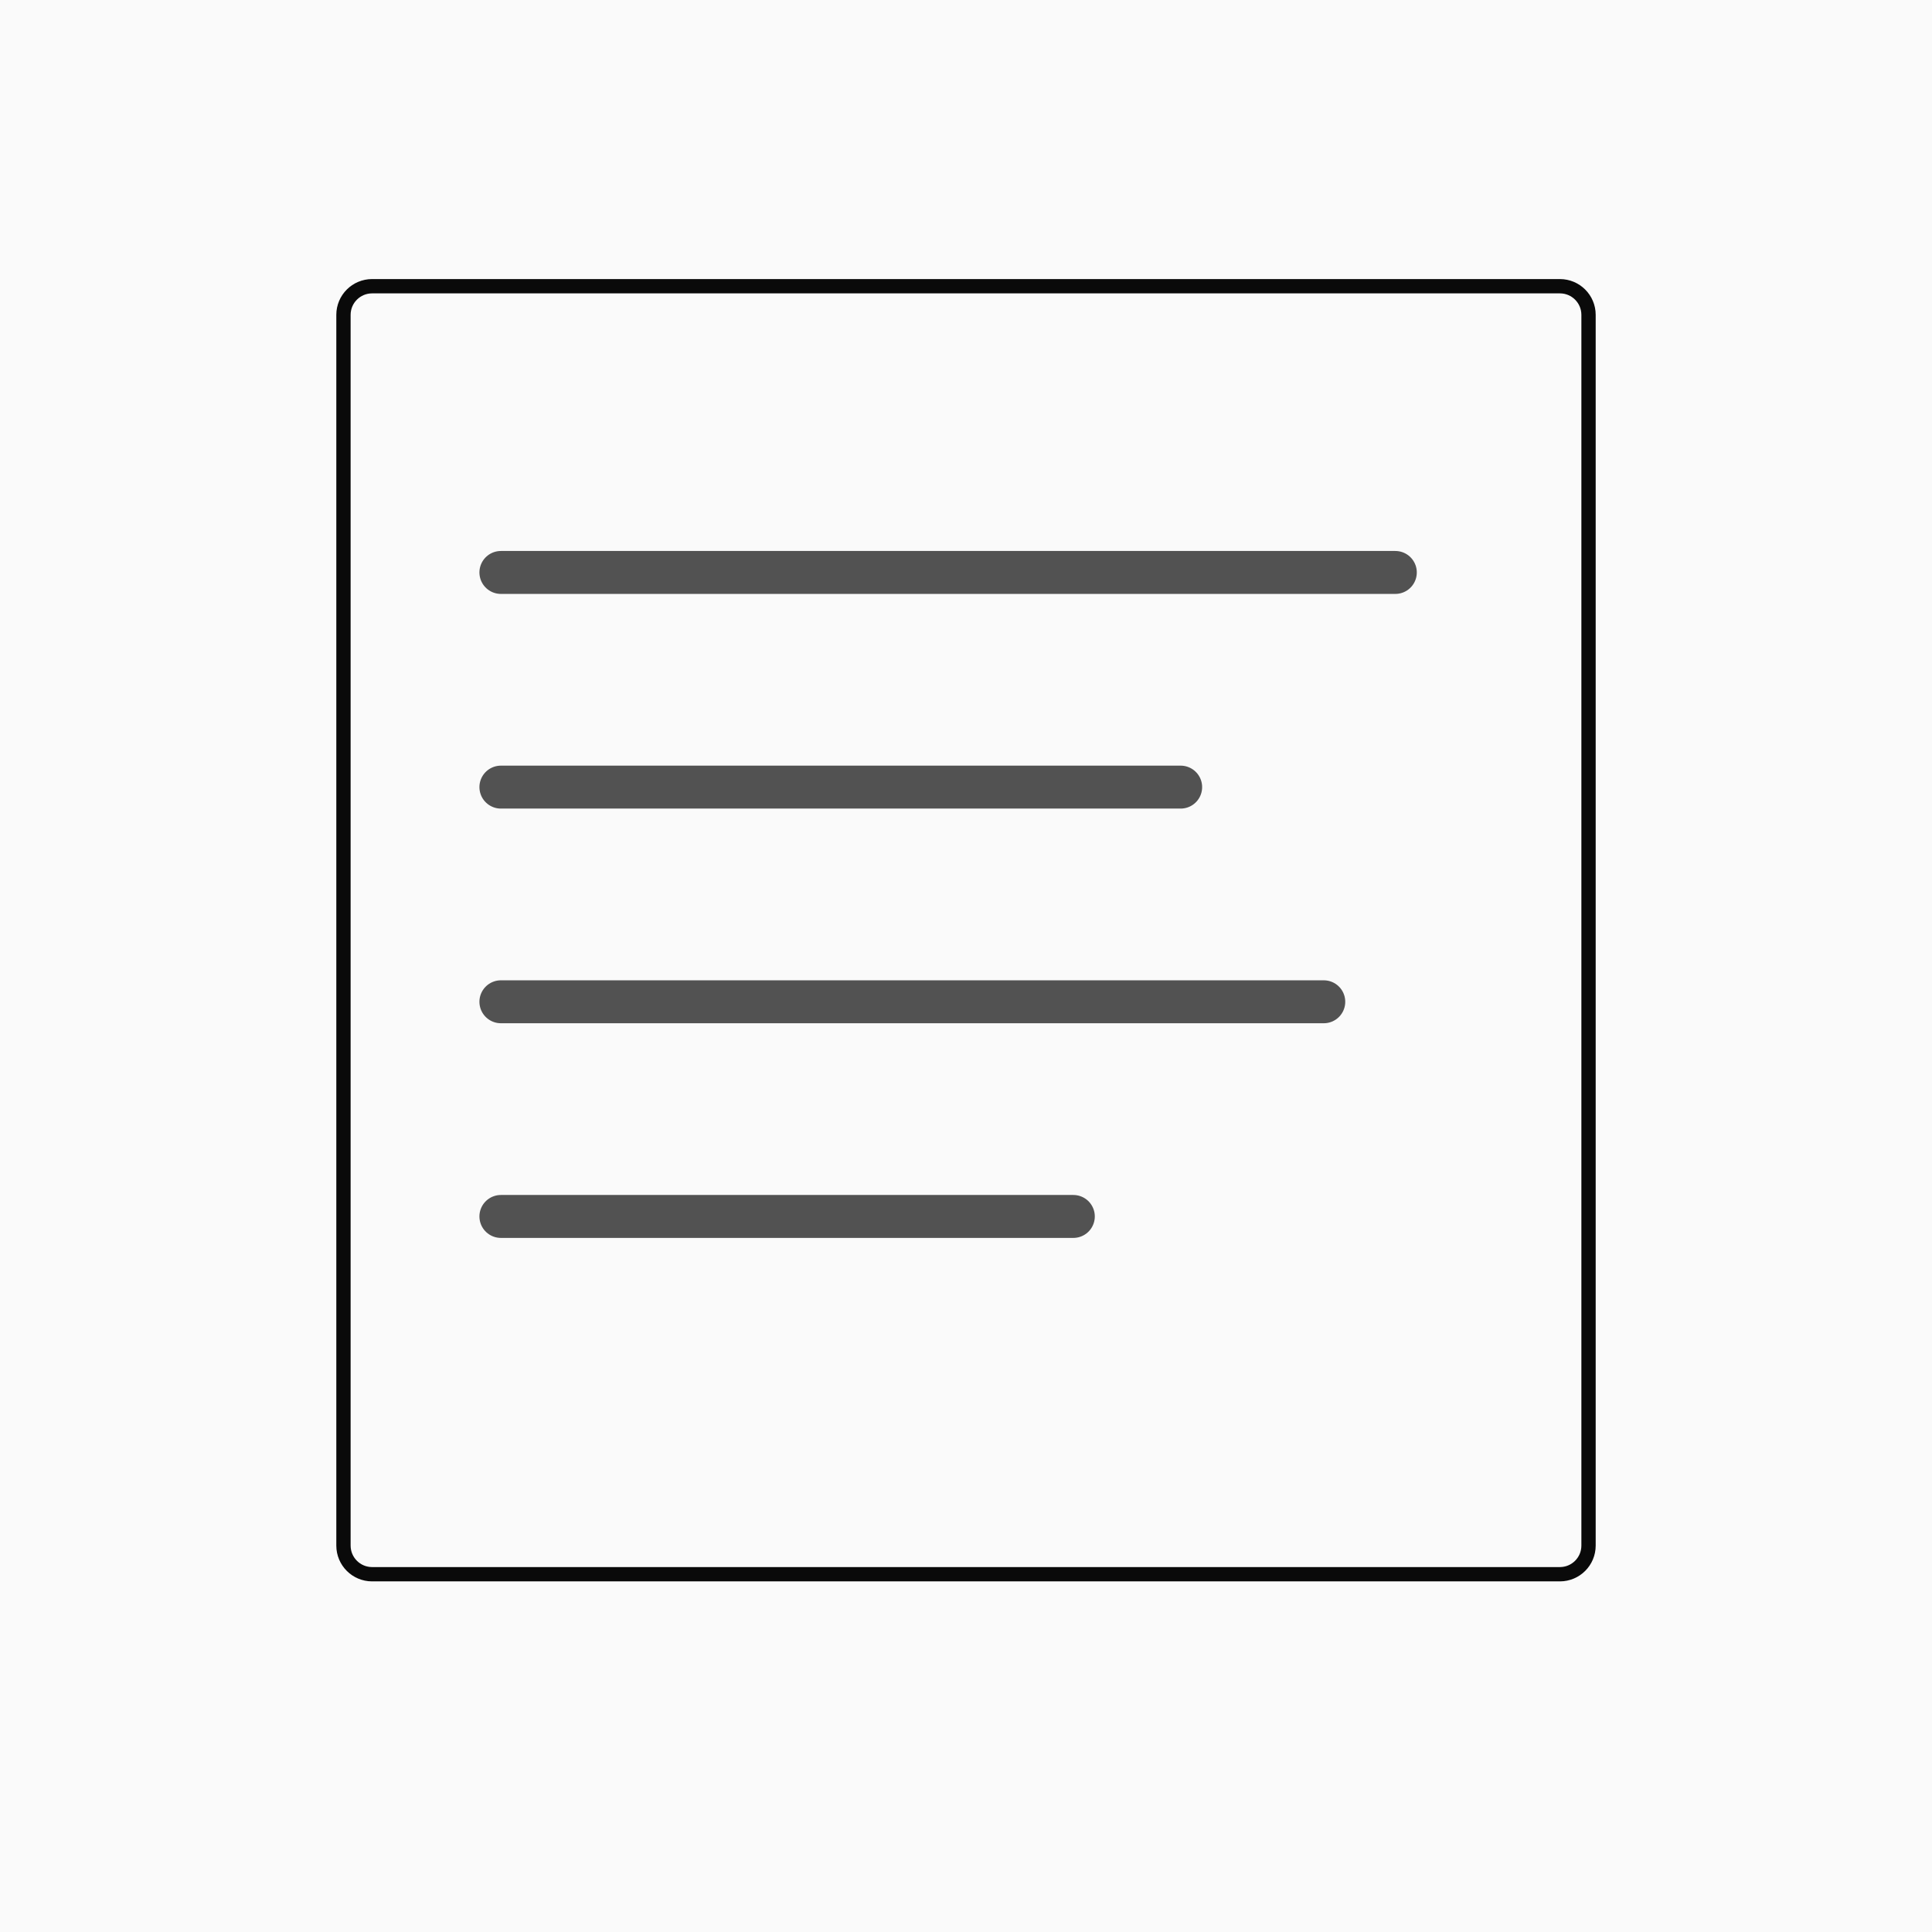
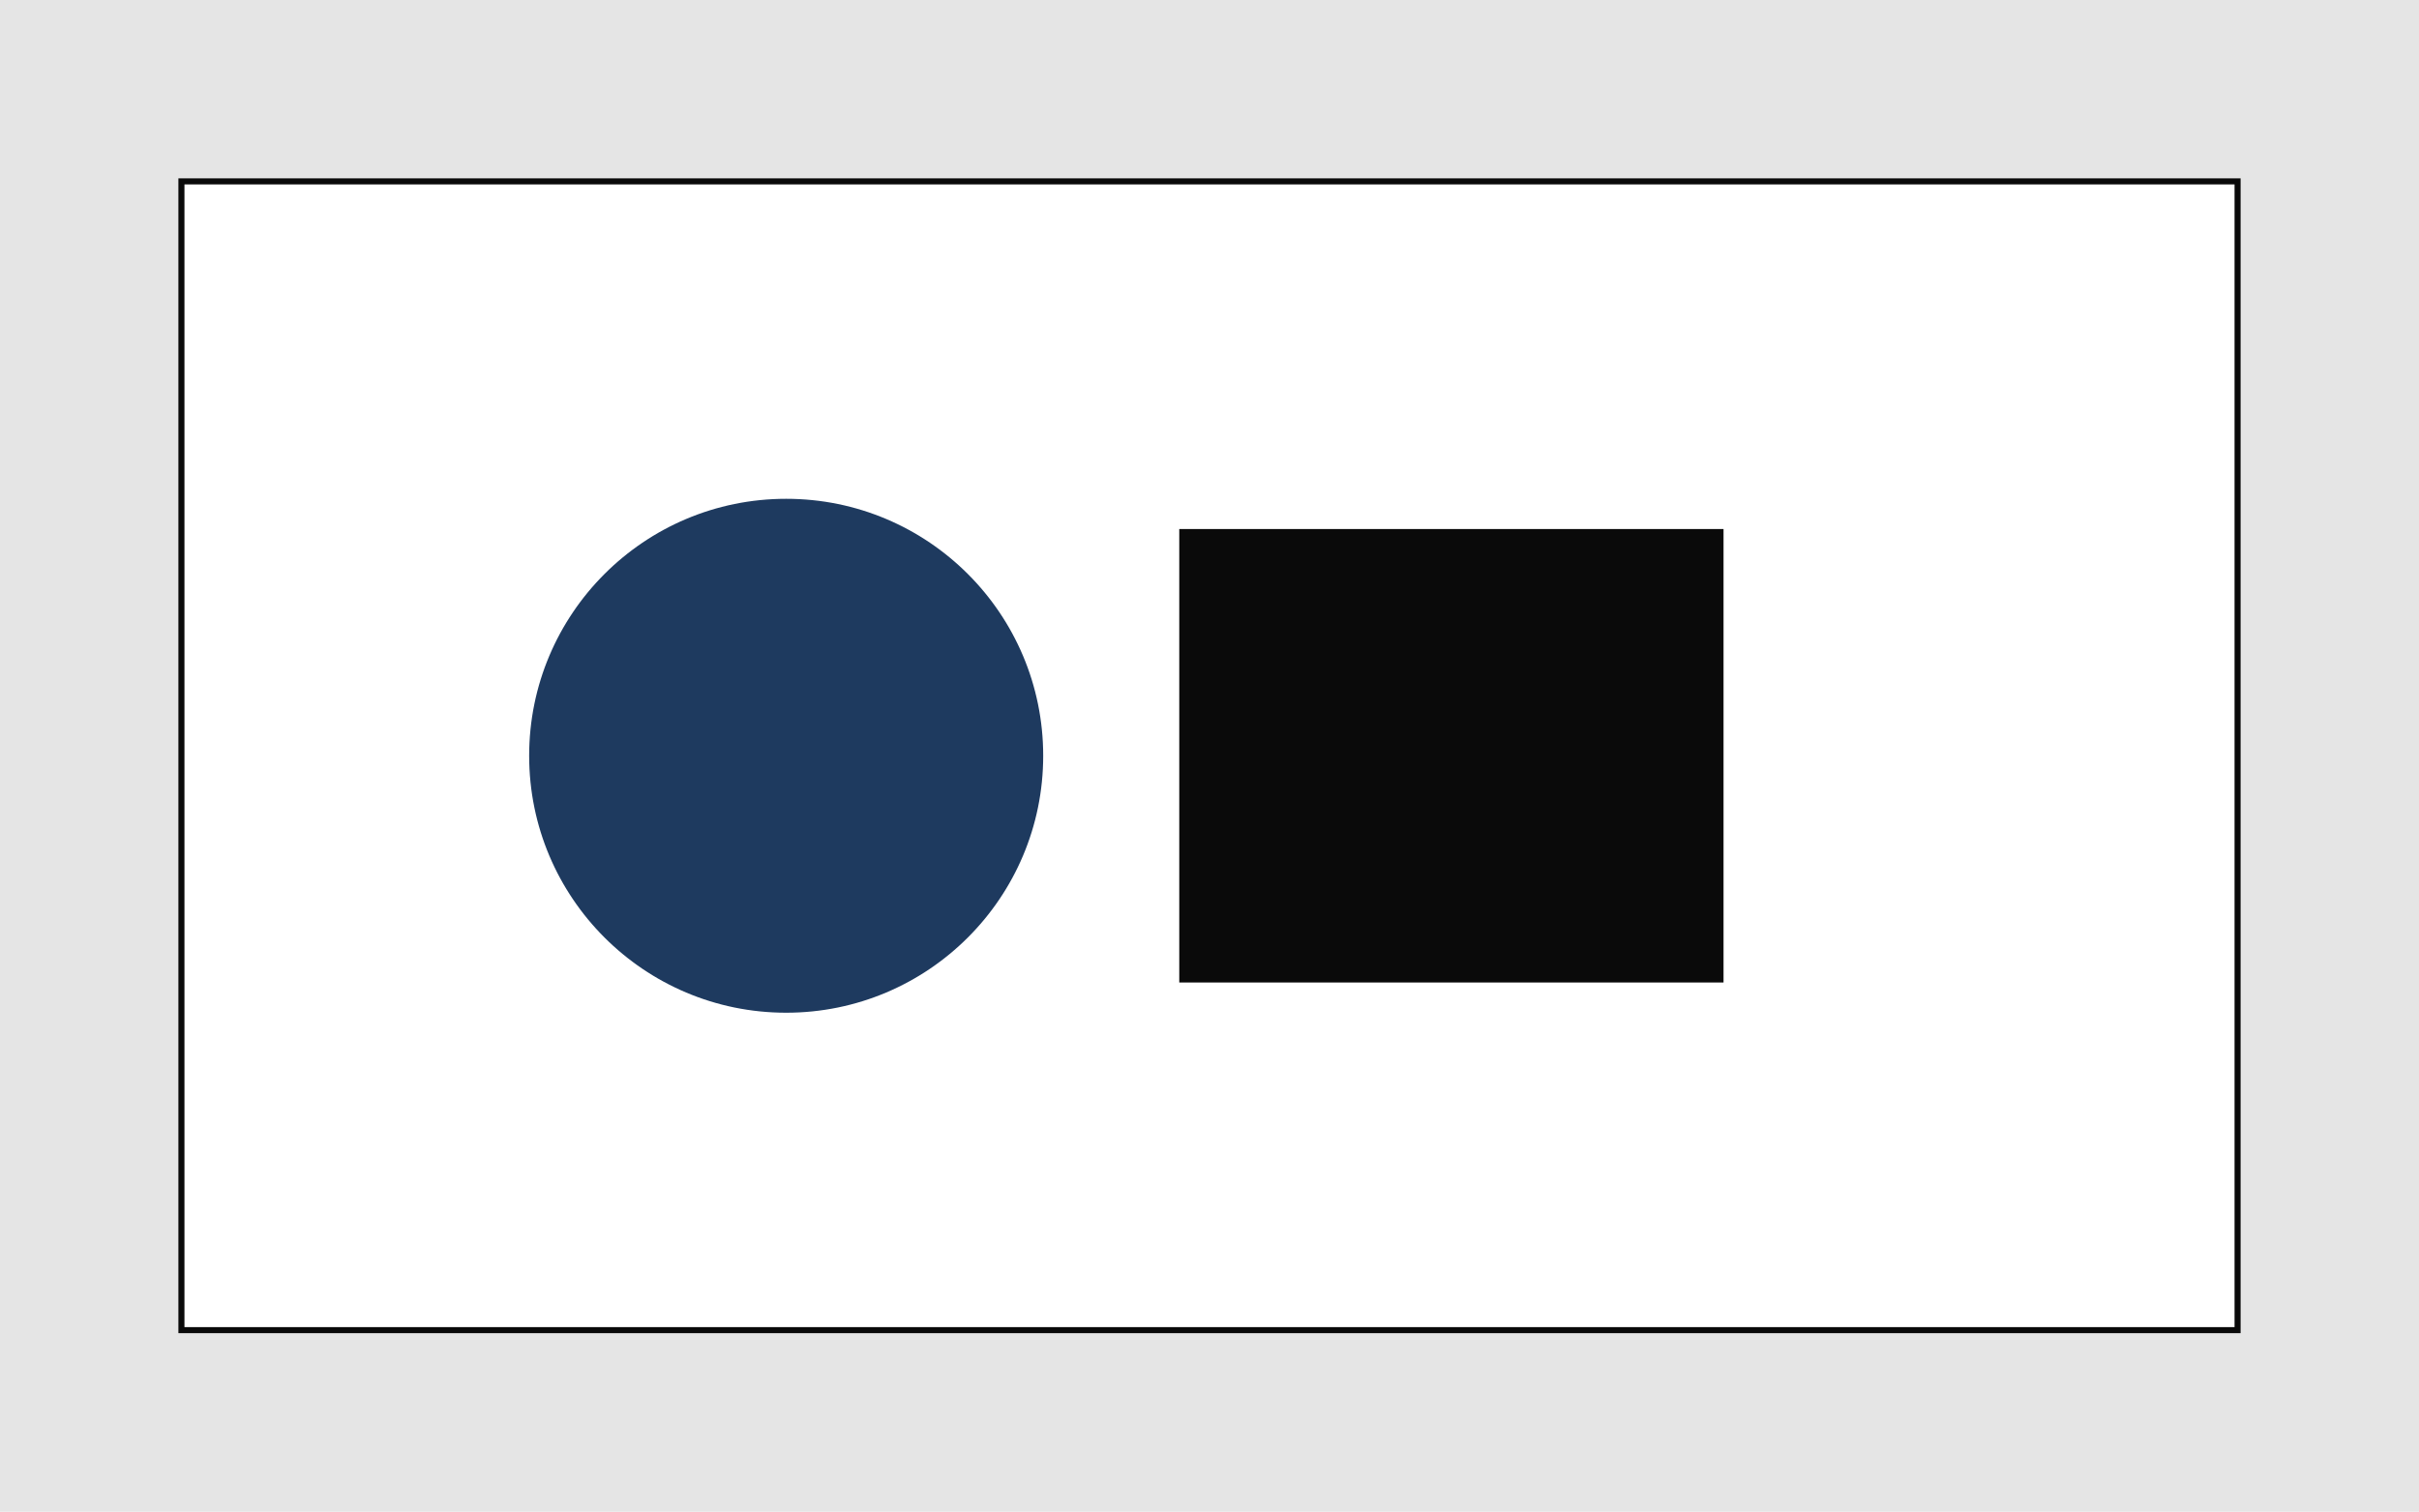
- <svg xmlns="http://www.w3.org/2000/svg" viewBox="0 0 540 540" role="img" aria-labelledby="title desc">
-   <rect width="540" height="540" fill="#FAFAFA" />
-   <rect x="96" y="80" width="348" height="360" rx="8" fill="none" stroke="#0A0A0A" stroke-width="4" />
-   <path d="M140 160h250M140 220h190M140 280h230M140 340h160" stroke="#525252" stroke-width="12" stroke-linecap="round" />
+ <svg xmlns="http://www.w3.org/2000/svg" viewBox="0 0 1600 1000" role="img" aria-labelledby="title desc">
+   <rect width="1600" height="1000" fill="#e5e5e5" />
+   <rect x="120" y="120" width="1360" height="760" fill="#ffffff" stroke="#0a0a0a" stroke-width="4" />
+   <circle cx="520" cy="500" r="170" fill="#1e3a5f" />
+   <rect x="780" y="350" width="360" height="300" fill="#0a0a0a" />
</svg>
